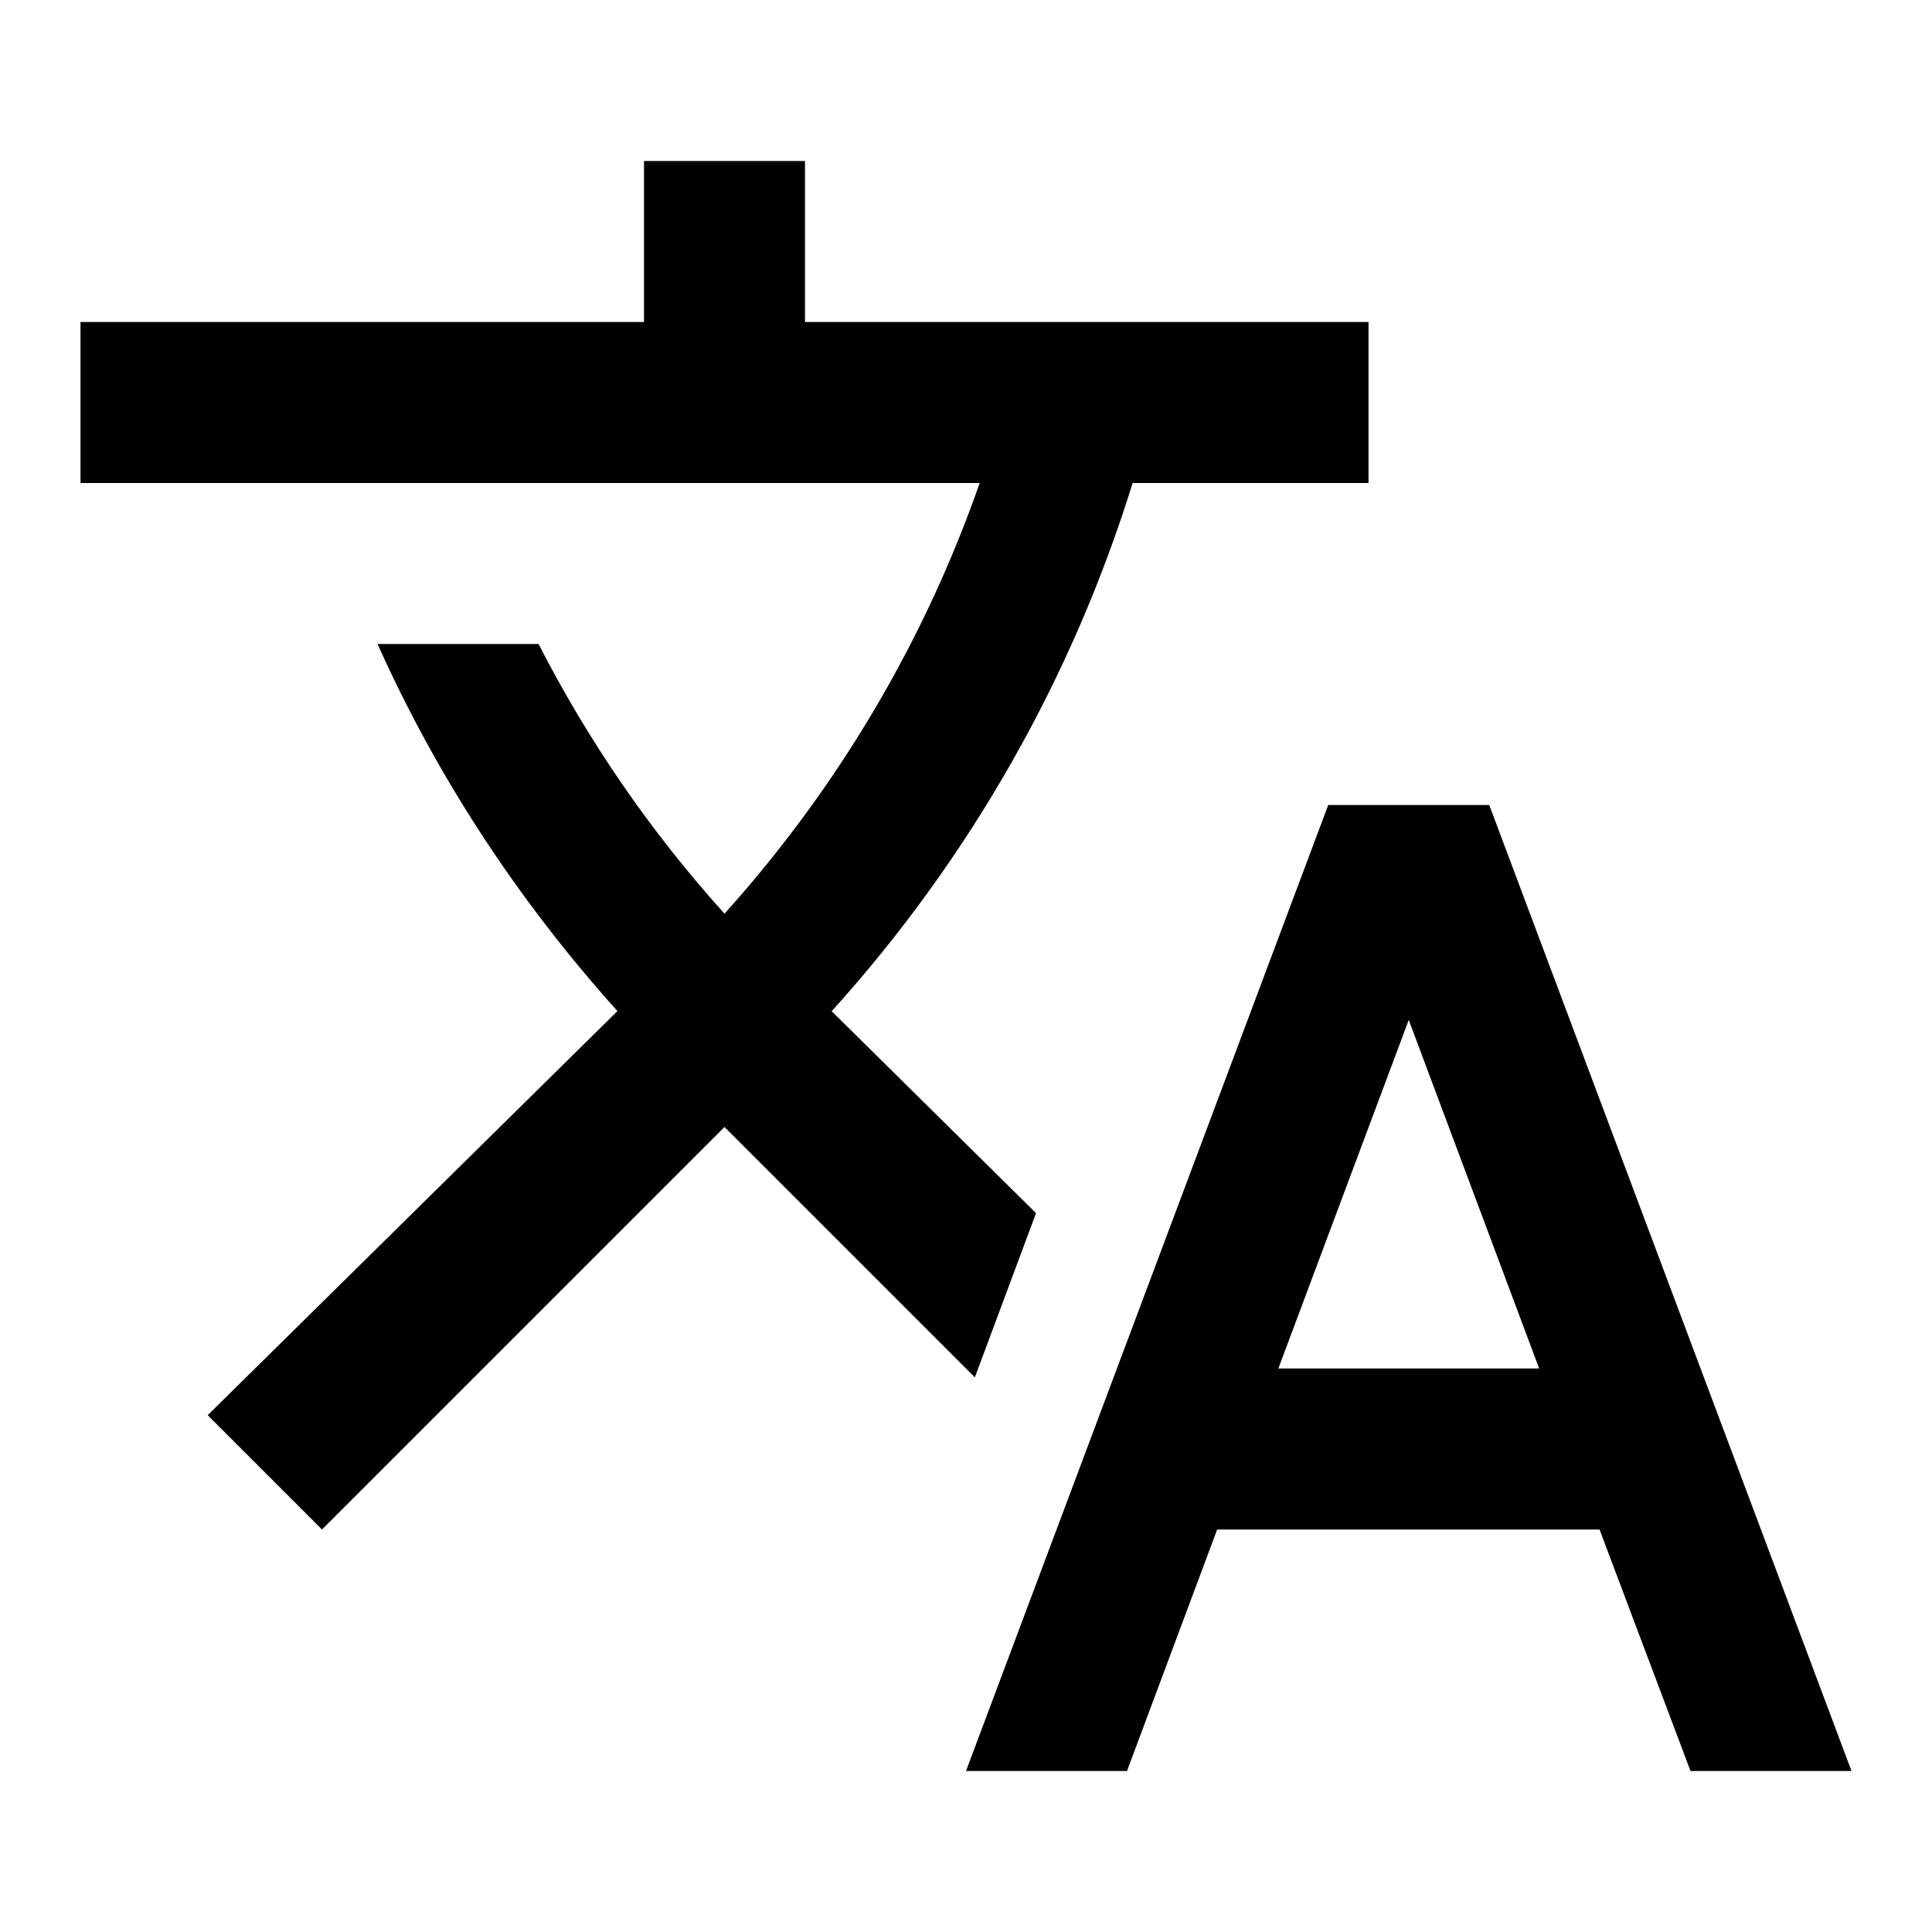
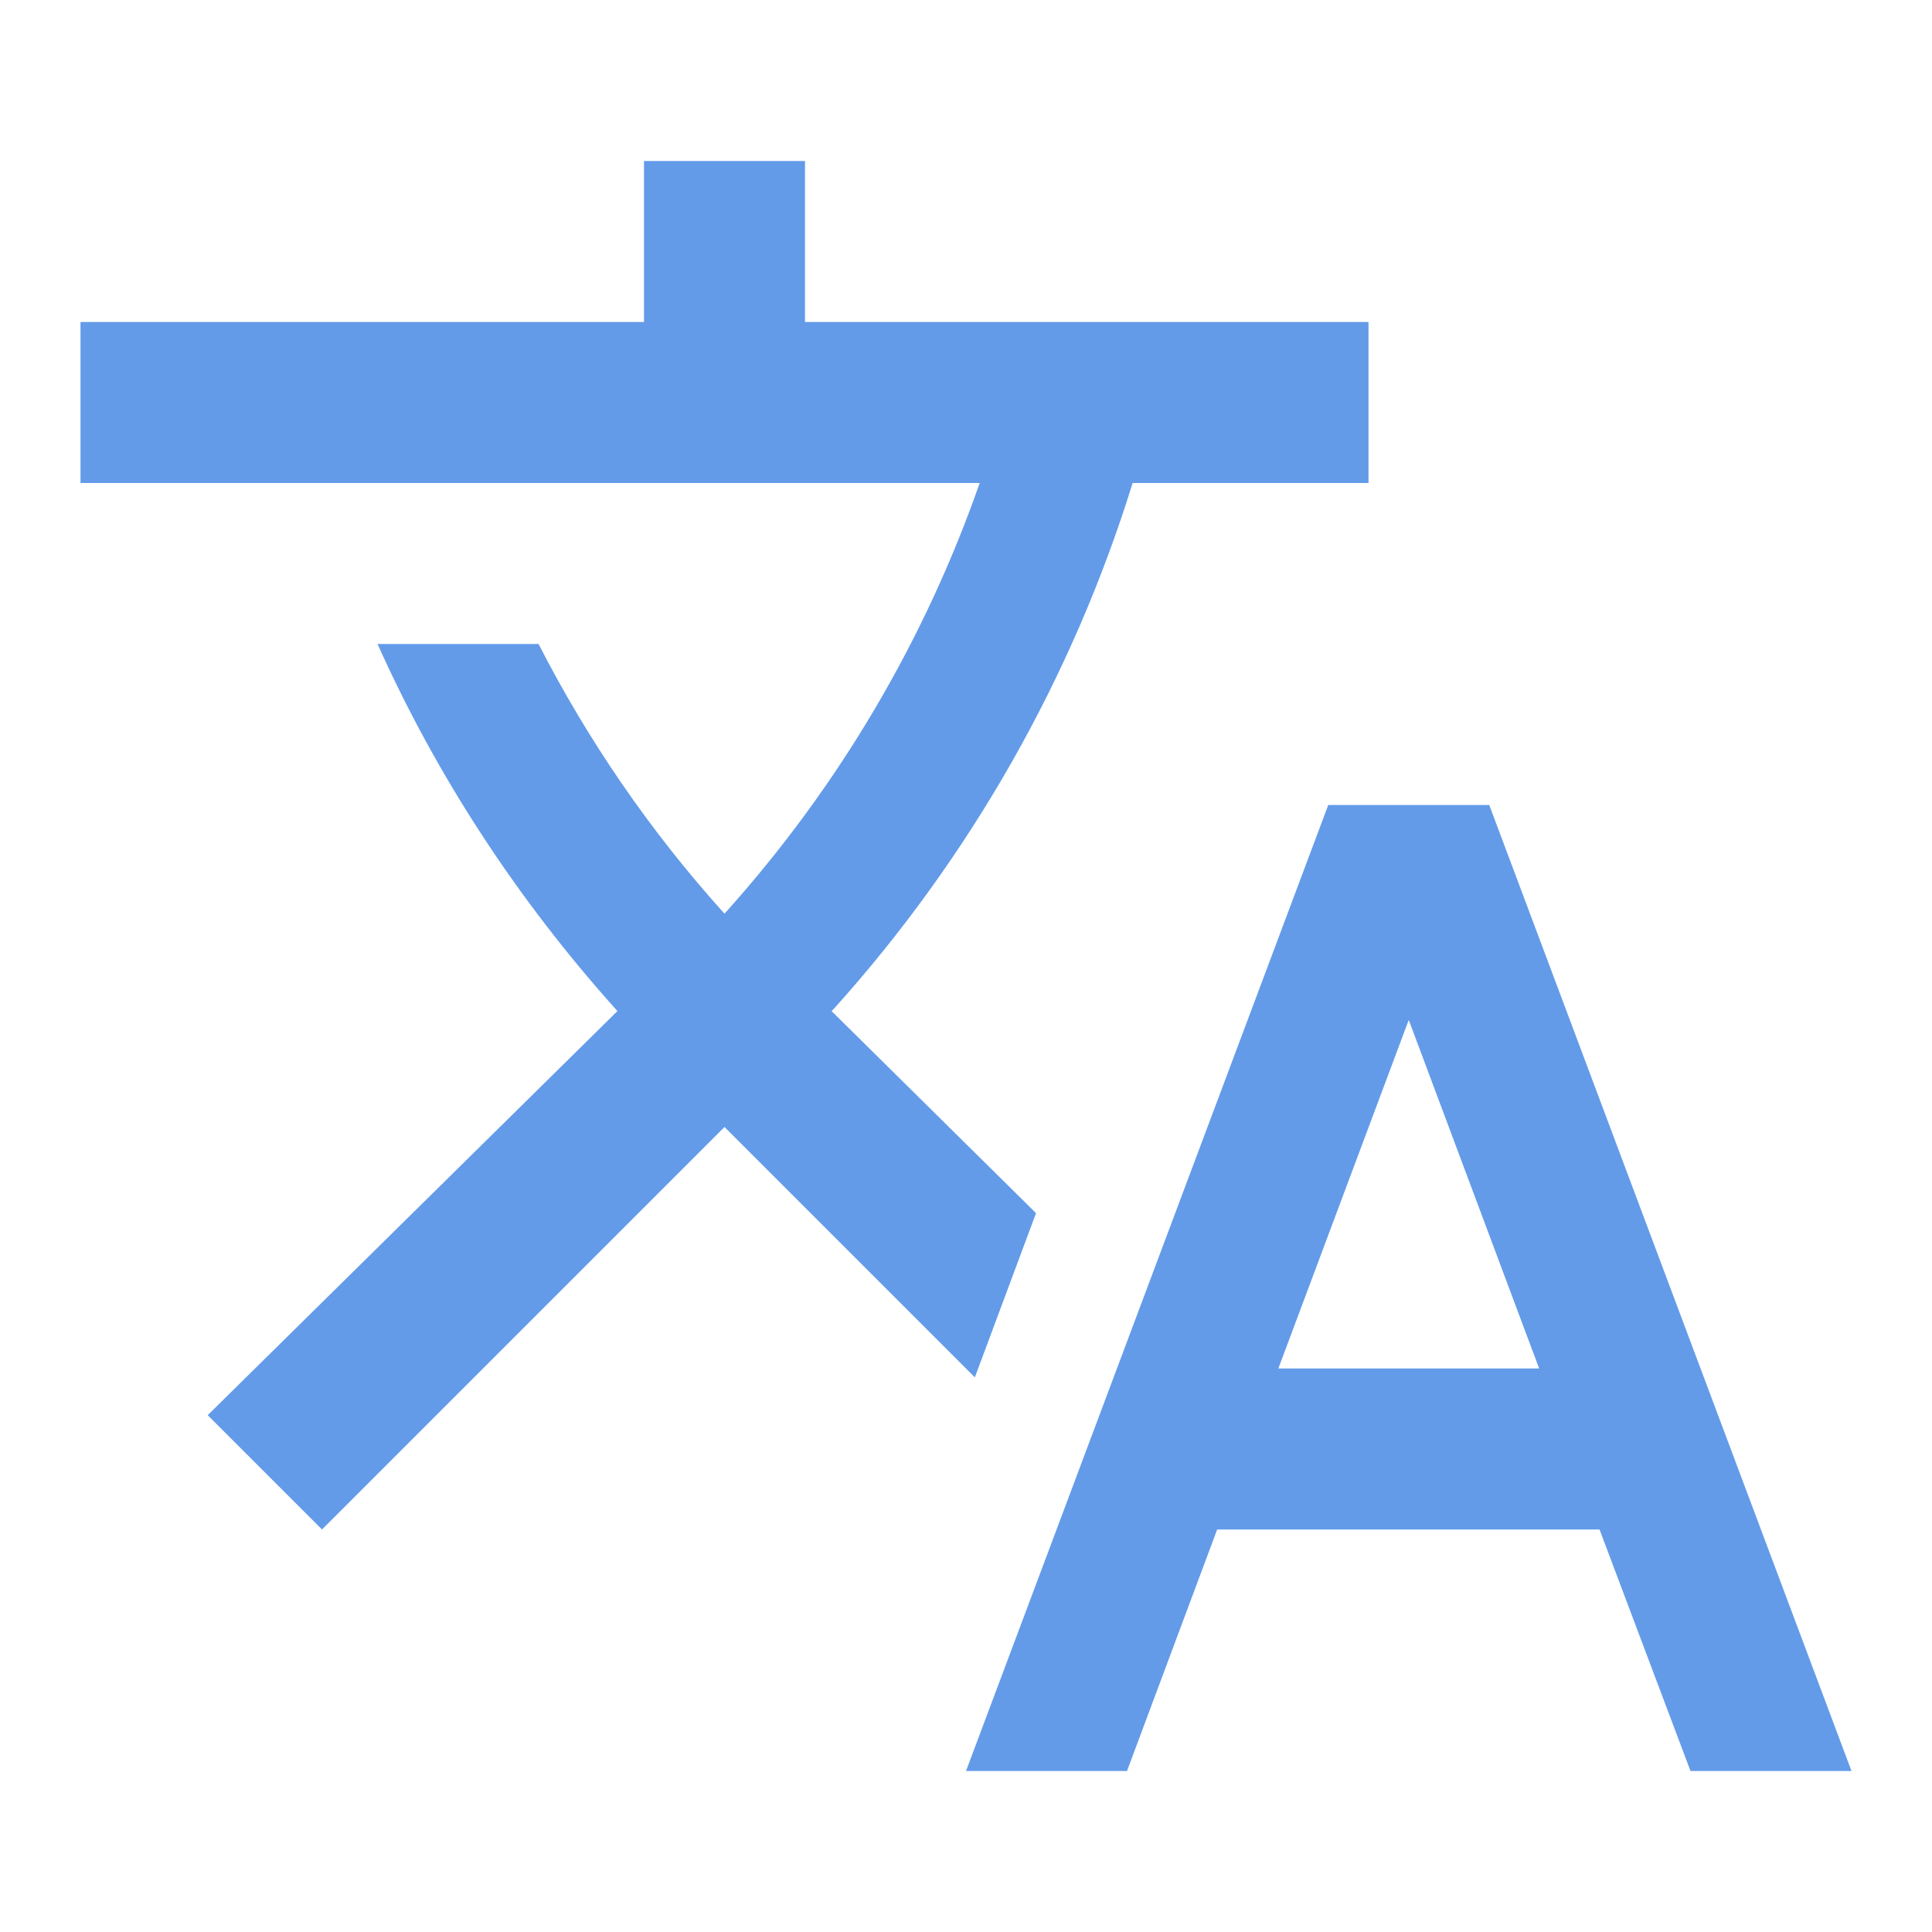
<svg xmlns="http://www.w3.org/2000/svg" t="1658999774758" class="icon" viewBox="0 0 1024 1024" version="1.1" p-id="20529" width="200" height="200">
  <defs>
    <style type="text/css" />
  </defs>
-   <path d="M549.12 642.987l-108.373-107.093 1.28-1.28A747.52 747.52 0 0 0 600.32 256H725.333V170.667h-298.667V85.333H341.333v85.333H42.667v85.333h476.587C490.667 337.92 445.44 416 384 484.267 344.32 440.32 311.467 392.107 285.44 341.333h-85.333c31.147 69.547 73.813 135.253 127.147 194.56l-217.173 214.187L170.667 810.667l213.333-213.333 132.693 132.693 32.427-87.04M789.333 426.667h-85.333L512 938.667h85.333l47.787-128h202.667L896 938.667h85.333l-192-512m-111.787 298.667l69.12-184.747L815.787 725.333h-138.24z" fill="" p-id="20530" />
+   <path d="M549.12 642.987l-108.373-107.093 1.28-1.28A747.52 747.52 0 0 0 600.32 256H725.333V170.667h-298.667V85.333H341.333v85.333H42.667v85.333h476.587C490.667 337.92 445.44 416 384 484.267 344.32 440.32 311.467 392.107 285.44 341.333h-85.333c31.147 69.547 73.813 135.253 127.147 194.56l-217.173 214.187L170.667 810.667l213.333-213.333 132.693 132.693 32.427-87.04M789.333 426.667h-85.333L512 938.667h85.333l47.787-128h202.667L896 938.667h85.333l-192-512m-111.787 298.667l69.12-184.747L815.787 725.333h-138.24z" fill="#639be9" p-id="20530" />
</svg>
